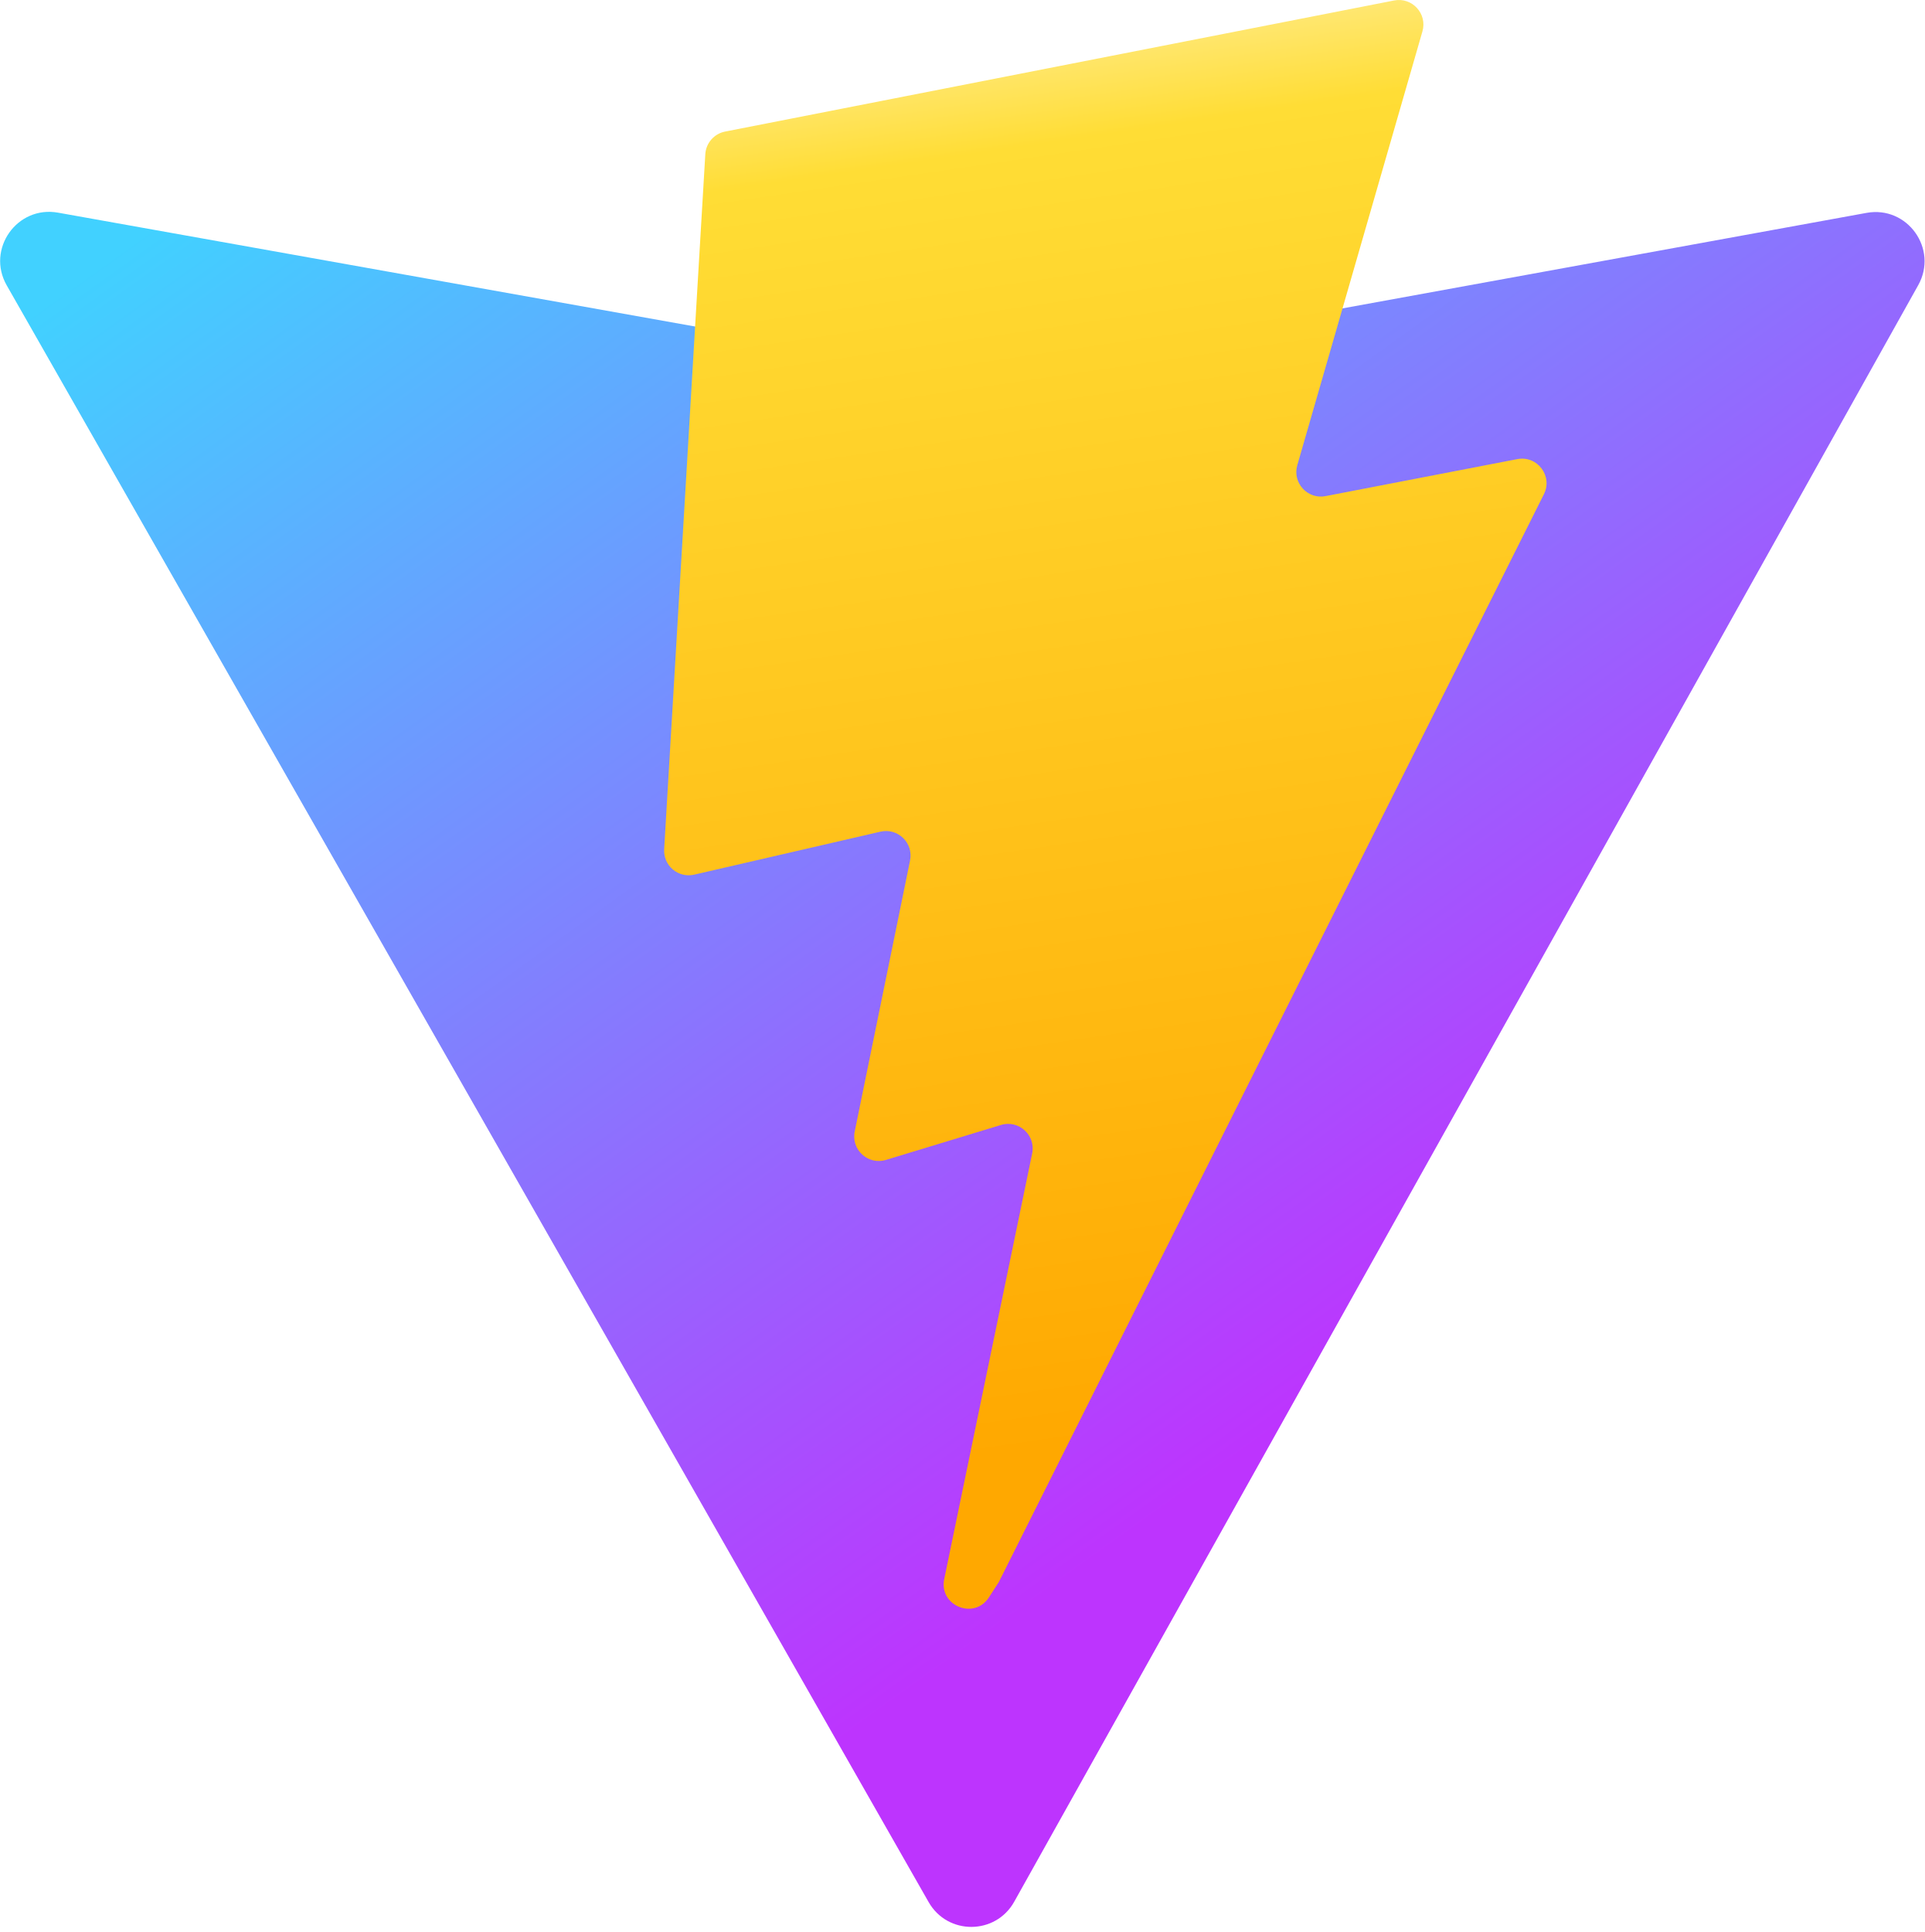
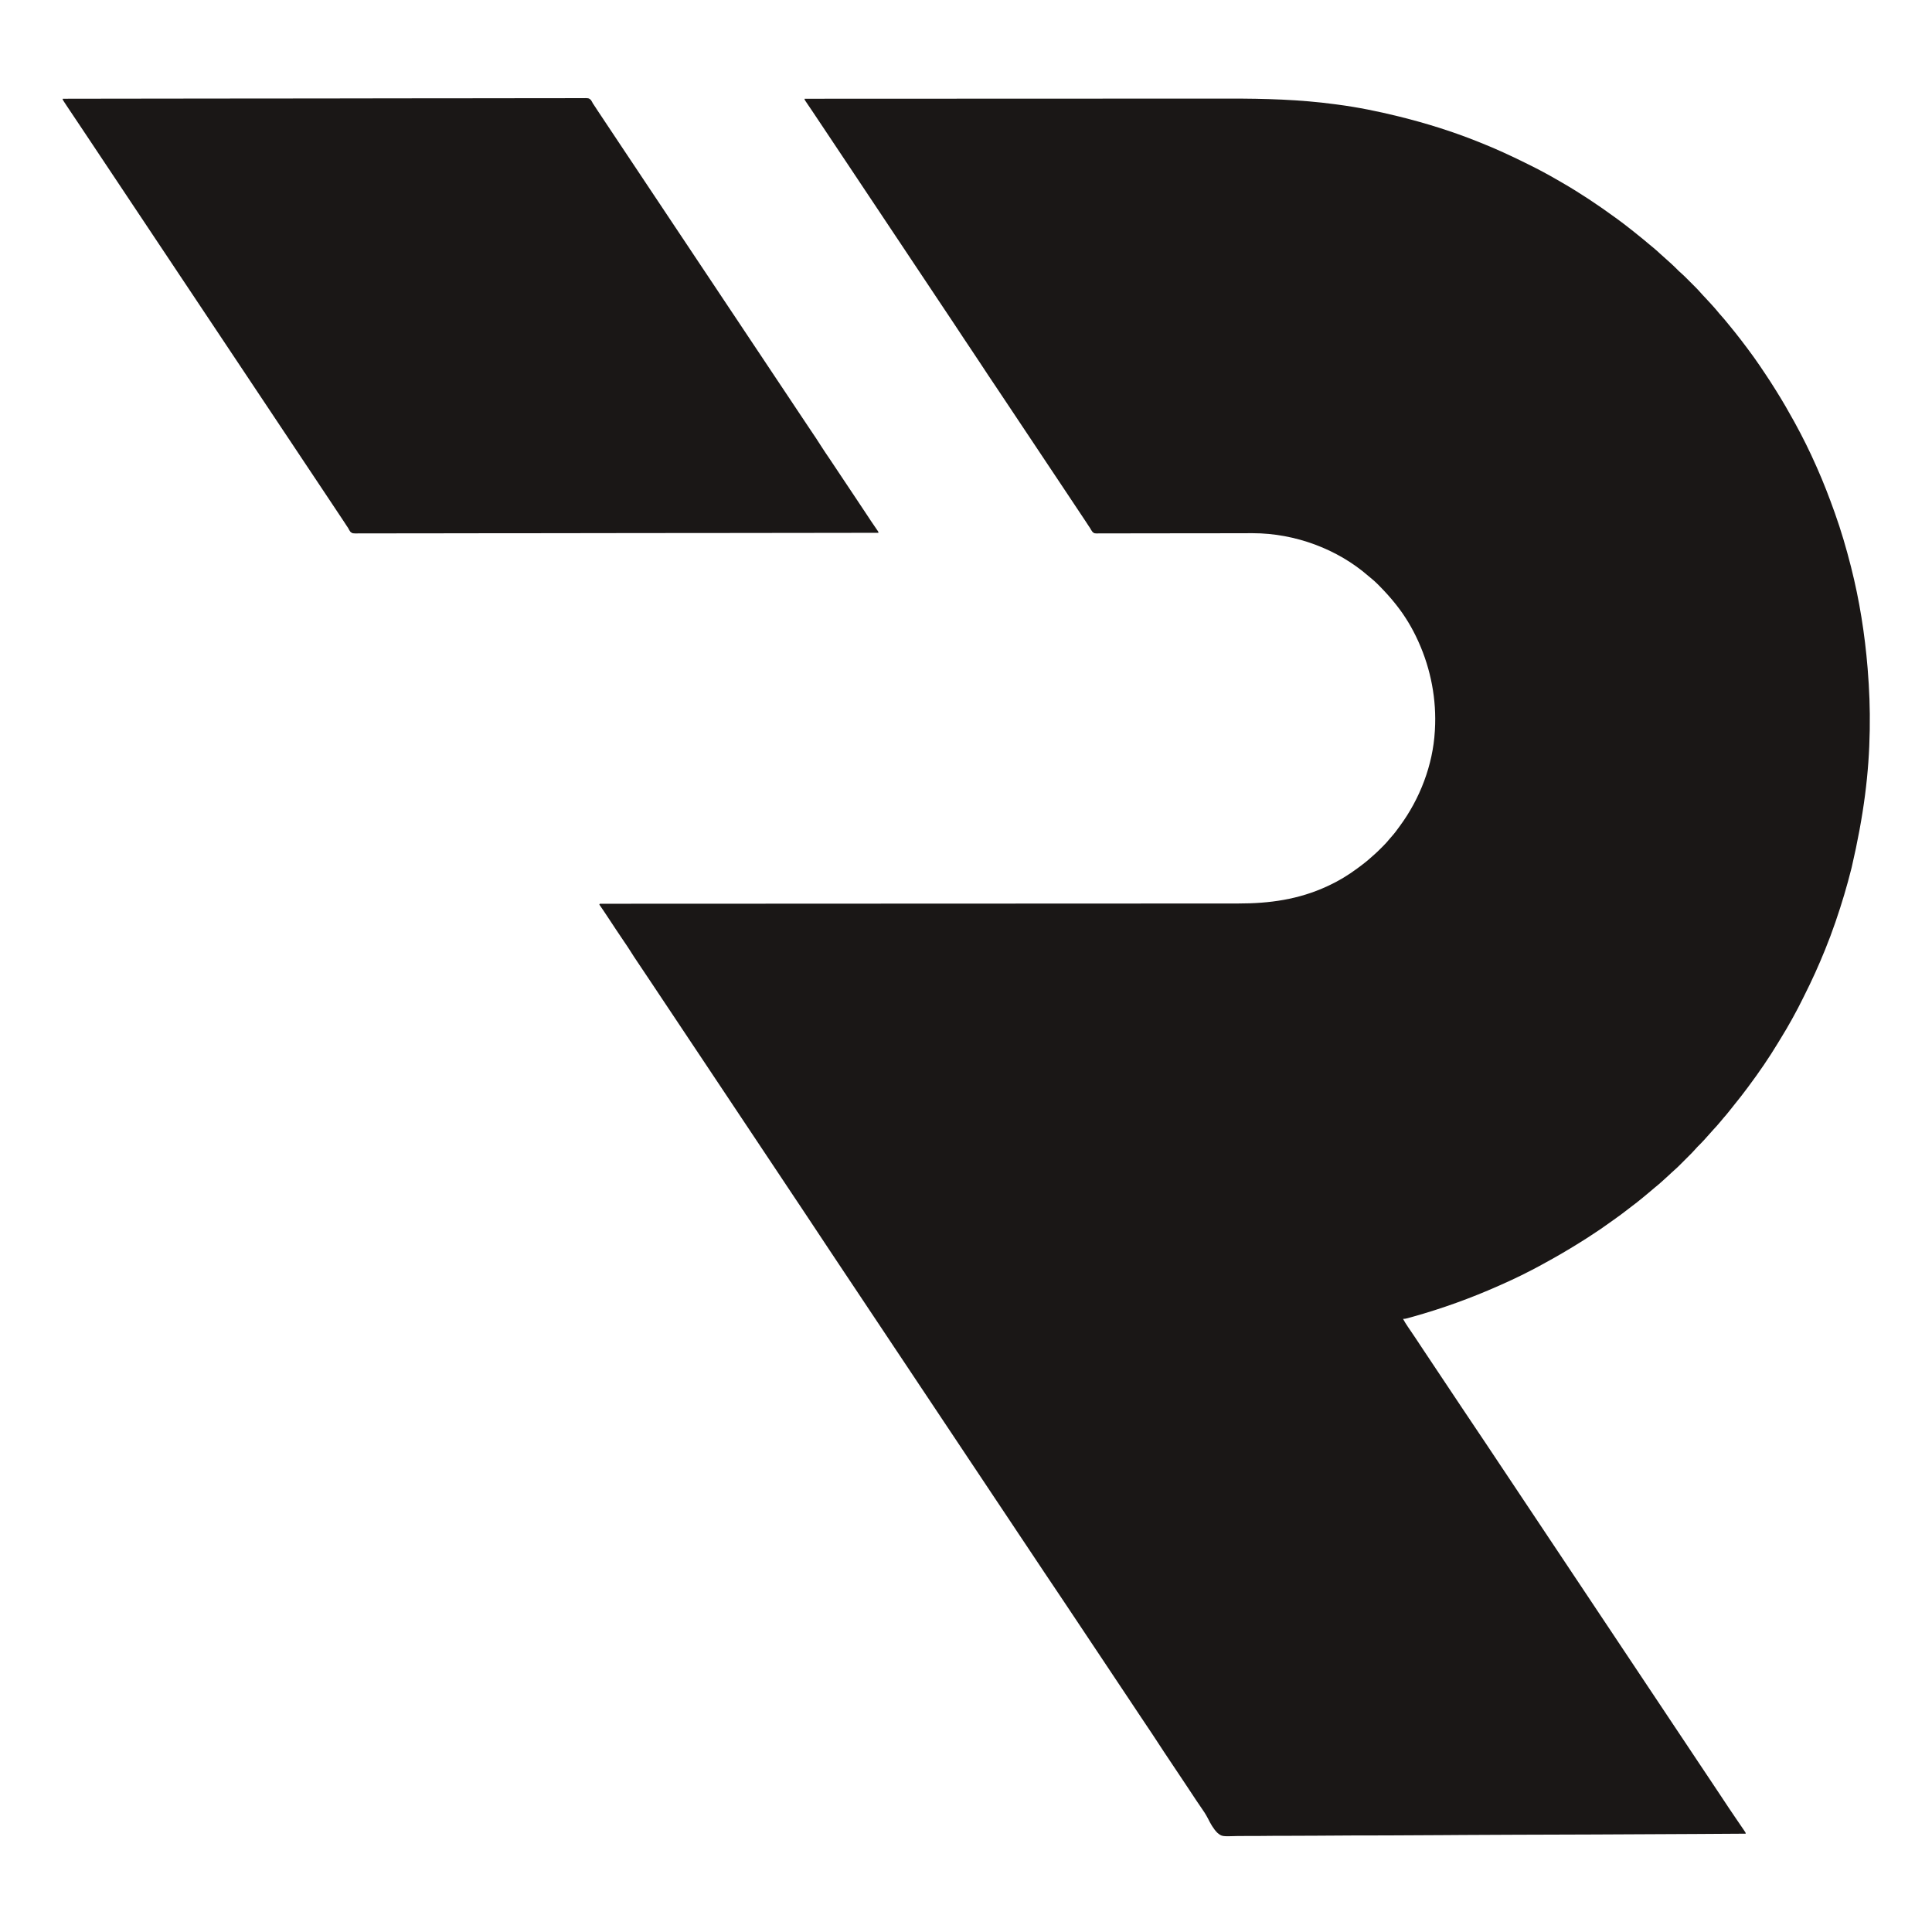
- <svg xmlns="http://www.w3.org/2000/svg" aria-hidden="true" role="img" class="iconify iconify--logos" width="31.88" height="32" preserveAspectRatio="xMidYMid meet" viewBox="0 0 256 257">
-   <defs>
-     <linearGradient id="IconifyId1813088fe1fbc01fb466" x1="-.828%" x2="57.636%" y1="7.652%" y2="78.411%">
-       <stop offset="0%" stop-color="#41D1FF" />
-       <stop offset="100%" stop-color="#BD34FE" />
-     </linearGradient>
-     <linearGradient id="IconifyId1813088fe1fbc01fb467" x1="43.376%" x2="50.316%" y1="2.242%" y2="89.03%">
-       <stop offset="0%" stop-color="#FFEA83" />
-       <stop offset="8.333%" stop-color="#FFDD35" />
-       <stop offset="100%" stop-color="#FFA800" />
-     </linearGradient>
-   </defs>
-   <path fill="url(#IconifyId1813088fe1fbc01fb466)" d="M255.153 37.938L134.897 252.976c-2.483 4.44-8.862 4.466-11.382.048L.875 37.958c-2.746-4.814 1.371-10.646 6.827-9.67l120.385 21.517a6.537 6.537 0 0 0 2.322-.004l117.867-21.483c5.438-.991 9.574 4.796 6.877 9.62Z" />
-   <path fill="url(#IconifyId1813088fe1fbc01fb467)" d="M185.432.063L96.44 17.501a3.268 3.268 0 0 0-2.634 3.014l-5.474 92.456a3.268 3.268 0 0 0 3.997 3.378l24.777-5.718c2.318-.535 4.413 1.507 3.936 3.838l-7.361 36.047c-.495 2.426 1.782 4.5 4.151 3.78l15.304-4.649c2.372-.72 4.652 1.36 4.15 3.788l-11.698 56.621c-.732 3.542 3.979 5.473 5.943 2.437l1.313-2.028l72.516-144.72c1.215-2.423-.88-5.186-3.54-4.672l-25.505 4.922c-2.396.462-4.435-1.77-3.759-4.114l16.646-57.705c.677-2.35-1.37-4.583-3.769-4.113Z" />
+ <svg xmlns="http://www.w3.org/2000/svg" version="1.1" width="4500" height="4500">
+   <path d="M0 0 C171.131 -0.086 171.131 -0.086 306.351 -0.127 C307.881 -0.127 309.41 -0.128 310.94 -0.128 C343.055 -0.137 375.171 -0.145 407.287 -0.153 C423.424 -0.156 439.56 -0.16 455.697 -0.164 C458.131 -0.165 460.564 -0.165 462.998 -0.166 C500.41 -0.175 537.822 -0.187 575.233 -0.206 C576.437 -0.207 576.437 -0.207 577.665 -0.207 C590.599 -0.214 603.533 -0.221 616.467 -0.228 C653.791 -0.247 691.114 -0.266 728.438 -0.273 C729.593 -0.274 729.593 -0.274 730.771 -0.274 C747.687 -0.277 764.604 -0.28 781.521 -0.282 C788.331 -0.283 795.141 -0.284 801.951 -0.285 C802.696 -0.285 803.441 -0.285 804.209 -0.285 C828.092 -0.288 851.974 -0.301 875.856 -0.319 C899.979 -0.337 924.102 -0.345 948.225 -0.341 C961.911 -0.338 975.596 -0.34 989.282 -0.358 C1071.639 -0.458 1153.046 1.725 1234.806 12.707 C1236.892 12.986 1238.979 13.258 1241.066 13.528 C1288.849 19.788 1336.24 29.438 1383 41 C1384.056 41.261 1385.112 41.522 1386.2 41.79 C1448.288 57.171 1509.453 76.294 1568.837 100.133 C1570.977 100.991 1573.119 101.843 1575.261 102.695 C1610.175 116.596 1644.32 132.344 1677.995 149.008 C1680.05 150.025 1682.107 151.038 1684.165 152.051 C1700.979 160.336 1717.669 168.789 1734 178 C1735.05 178.592 1736.1 179.184 1737.182 179.794 C1745.48 184.486 1753.746 189.231 1762 194 C1762.919 194.53 1762.919 194.53 1763.857 195.071 C1806.734 219.824 1847.979 247.346 1887.973 276.522 C1889.916 277.939 1891.864 279.349 1893.812 280.758 C1902.986 287.411 1911.945 294.327 1920.86 301.322 C1922.86 302.891 1924.863 304.456 1926.867 306.02 C1933.99 311.586 1941.022 317.252 1948 323 C1949.792 324.458 1951.583 325.917 1953.375 327.375 C1958.016 331.17 1962.598 335.03 1967.164 338.916 C1970.569 341.808 1974.017 344.638 1977.5 347.438 C1982.879 351.811 1987.935 356.488 1993 361.215 C1995.969 363.983 1999.008 366.664 2002.074 369.324 C2013.788 379.517 2025.271 390.088 2036.143 401.175 C2037.934 402.936 2039.783 404.571 2041.693 406.201 C2046.117 410.049 2050.271 414.127 2054.41 418.277 C2055.567 419.433 2055.567 419.433 2056.747 420.611 C2058.366 422.229 2059.983 423.849 2061.6 425.469 C2064.056 427.931 2066.517 430.386 2068.979 432.842 C2070.56 434.424 2072.142 436.007 2073.723 437.59 C2074.449 438.314 2075.175 439.038 2075.923 439.784 C2079.938 443.817 2083.775 447.947 2087.491 452.255 C2089.233 454.269 2091.033 456.218 2092.867 458.148 C2093.521 458.839 2094.174 459.529 2094.847 460.24 C2095.851 461.297 2095.851 461.297 2096.875 462.375 C2101.982 467.777 2107.053 473.197 2111.996 478.75 C2113.395 480.321 2114.805 481.883 2116.223 483.438 C2120.912 488.586 2125.371 493.868 2129.75 499.281 C2131.935 501.921 2134.192 504.467 2136.5 507 C2140.724 511.646 2144.699 516.457 2148.647 521.338 C2150.186 523.228 2151.738 525.107 2153.293 526.984 C2172.955 550.73 2191.665 575.284 2209.75 600.25 C2210.22 600.897 2210.69 601.544 2211.174 602.211 C2220.407 615.025 2229.182 628.17 2237.938 641.312 C2238.416 642.03 2238.894 642.748 2239.387 643.487 C2246.28 653.836 2253.093 664.225 2259.636 674.8 C2261.084 677.135 2262.545 679.462 2264.008 681.789 C2278.398 704.756 2291.95 728.249 2305 752 C2305.563 753.022 2306.126 754.043 2306.706 755.096 C2324.608 787.694 2341.188 821.068 2356.167 855.108 C2356.996 856.99 2357.829 858.87 2358.664 860.75 C2373.543 894.285 2386.68 928.45 2399 963 C2399.403 964.129 2399.403 964.129 2399.815 965.281 C2414.31 1005.876 2426.403 1047.227 2437 1089 C2437.219 1089.86 2437.437 1090.719 2437.662 1091.605 C2457.144 1168.468 2469.511 1247 2476 1326 C2476.07 1326.854 2476.141 1327.708 2476.214 1328.588 C2479.992 1374.832 2481.82 1421.601 2481 1468 C2480.981 1469.302 2480.961 1470.605 2480.941 1471.947 C2479.405 1570.032 2467.228 1668.382 2439 1790 C2438.78 1790.881 2438.56 1791.763 2438.333 1792.671 C2427.998 1834.014 2415.847 1874.701 2402 1915 C2401.507 1916.44 2401.014 1917.881 2400.521 1919.321 C2393.27 1940.453 2385.413 1961.304 2377 1982 C2376.706 1982.723 2376.413 1983.447 2376.11 1984.192 C2361.838 2019.308 2346.271 2053.837 2329.176 2087.676 C2327.446 2091.101 2325.742 2094.54 2324.043 2097.98 C2317.494 2111.216 2310.738 2124.295 2303.557 2137.199 C2301.94 2140.108 2300.337 2143.024 2298.734 2145.941 C2290.902 2160.133 2282.654 2174.039 2274.164 2187.842 C2271.848 2191.609 2269.556 2195.39 2267.277 2199.18 C2246.315 2233.889 2223.26 2267.522 2199 2300 C2197.984 2301.367 2196.969 2302.734 2195.953 2304.102 C2185.823 2317.711 2175.429 2331.111 2164.684 2344.24 C2161.227 2348.468 2157.846 2352.747 2154.5 2357.062 C2150.083 2362.742 2145.439 2368.192 2140.698 2373.601 C2137.531 2377.217 2134.447 2380.876 2131.438 2384.625 C2127.113 2389.969 2122.472 2394.977 2117.785 2400 C2115.02 2402.965 2112.343 2405.999 2109.688 2409.062 C2099.99 2420.196 2090.039 2431.195 2079.449 2441.488 C2077.511 2443.476 2075.708 2445.484 2073.905 2447.59 C2069.816 2452.278 2065.469 2456.675 2061.066 2461.066 C2060.23 2461.904 2059.393 2462.742 2058.531 2463.605 C2056.771 2465.365 2055.011 2467.124 2053.249 2468.882 C2050.57 2471.555 2047.897 2474.233 2045.225 2476.912 C2043.506 2478.631 2041.786 2480.349 2040.066 2482.066 C2038.882 2483.254 2038.882 2483.254 2037.673 2484.466 C2033.477 2488.644 2029.199 2492.659 2024.713 2496.523 C2022.76 2498.207 2020.871 2499.946 2019 2501.719 C2018.34 2502.341 2017.68 2502.964 2017 2503.605 C2016.34 2504.231 2015.68 2504.856 2015 2505.5 C2010.346 2509.909 2005.641 2514.23 2000.799 2518.433 C1998.564 2520.38 1996.375 2522.375 1994.188 2524.375 C1989.897 2528.247 1985.476 2531.916 1980.984 2535.551 C1977.612 2538.318 1974.304 2541.152 1971 2544 C1965.078 2549.099 1959.07 2554.077 1953 2559 C1951.774 2560.007 1950.549 2561.015 1949.324 2562.023 C1942.055 2567.993 1934.701 2573.802 1927.146 2579.405 C1921.992 2583.233 1916.927 2587.163 1911.875 2591.125 C1904.989 2596.511 1897.985 2601.67 1890.835 2606.699 C1888.136 2608.613 1885.462 2610.562 1882.786 2612.509 C1863.895 2626.236 1844.662 2639.401 1825 2652 C1824.197 2652.515 1823.394 2653.03 1822.566 2653.56 C1817.066 2657.076 1811.54 2660.548 1806 2664 C1805.049 2664.594 1804.097 2665.187 1803.117 2665.799 C1777.64 2681.663 1751.787 2696.788 1725.426 2711.133 C1722.237 2712.871 1719.055 2714.621 1715.875 2716.375 C1685.606 2732.973 1654.567 2748.182 1622.989 2762.121 C1620.963 2763.016 1618.94 2763.915 1616.916 2764.815 C1552.127 2793.609 1485.278 2817.752 1417 2836.875 C1416.063 2837.138 1415.126 2837.402 1414.16 2837.673 C1411.525 2838.412 1408.888 2839.141 1406.25 2839.867 C1405.47 2840.085 1404.69 2840.303 1403.886 2840.528 C1400.432 2841.466 1397.608 2842 1394 2842 C1397.292 2848.151 1400.873 2853.984 1404.812 2859.738 C1405.37 2860.56 1405.927 2861.381 1406.501 2862.227 C1407.703 2863.998 1408.906 2865.768 1410.111 2867.537 C1413.385 2872.348 1416.647 2877.167 1419.906 2881.988 C1420.58 2882.984 1421.253 2883.98 1421.947 2885.006 C1428.884 2895.281 1435.698 2905.635 1442.5 2916 C1452.066 2930.57 1461.729 2945.067 1471.5 2959.5 C1481.271 2973.933 1490.933 2988.431 1500.5 3003 C1511.28 3019.414 1522.194 3035.73 1533.195 3051.996 C1542.101 3065.166 1550.936 3078.38 1559.741 3091.617 C1567.985 3104.008 1576.282 3116.361 1584.62 3128.688 C1595.633 3144.971 1606.522 3161.328 1617.312 3177.76 C1626.277 3191.407 1635.346 3204.979 1644.5 3218.5 C1654.888 3233.844 1665.142 3249.271 1675.312 3264.76 C1684.277 3278.408 1693.346 3291.979 1702.5 3305.5 C1712.888 3320.844 1723.142 3336.271 1733.312 3351.76 C1742.277 3365.408 1751.346 3378.979 1760.5 3392.5 C1770.888 3407.844 1781.142 3423.271 1791.312 3438.76 C1800.277 3452.408 1809.346 3465.979 1818.5 3479.5 C1828.888 3494.844 1839.142 3510.271 1849.312 3525.76 C1858.277 3539.408 1867.346 3552.979 1876.5 3566.5 C1886.888 3581.844 1897.142 3597.271 1907.312 3612.76 C1916.277 3626.408 1925.346 3639.979 1934.5 3653.5 C1944.888 3668.844 1955.142 3684.271 1965.312 3699.76 C1974.277 3713.408 1983.346 3726.979 1992.5 3740.5 C2002.888 3755.844 2013.142 3771.271 2023.312 3786.76 C2032.277 3800.408 2041.346 3813.979 2050.5 3827.5 C2060.888 3842.844 2071.142 3858.271 2081.312 3873.76 C2090.865 3888.302 2100.546 3902.752 2110.3 3917.159 C2119.722 3931.079 2129.02 3945.077 2138.25 3959.125 C2147.62 3973.384 2157.067 3987.577 2166.709 4001.654 C2171.141 4008.125 2175.559 4014.604 2179.966 4021.091 C2181.024 4022.646 2182.084 4024.201 2183.146 4025.754 C2184.624 4027.915 2186.096 4030.08 2187.566 4032.246 C2188.24 4033.227 2188.24 4033.227 2188.927 4034.228 C2192 4038.772 2192 4038.772 2192 4041 C2154.578 4041.242 2117.156 4041.474 2079.734 4041.698 C2079.001 4041.703 2078.269 4041.707 2077.514 4041.712 C1999.012 4042.182 1920.51 4042.588 1842.007 4042.863 C1840.262 4042.869 1838.518 4042.875 1836.773 4042.882 C1800.15 4043.01 1763.527 4043.13 1726.904 4043.239 C1708.506 4043.294 1690.107 4043.35 1671.709 4043.408 C1668.934 4043.417 1666.159 4043.426 1663.384 4043.434 C1620.671 4043.569 1577.958 4043.741 1535.245 4044.021 C1533.869 4044.03 1533.869 4044.03 1532.464 4044.039 C1517.669 4044.137 1502.874 4044.237 1488.078 4044.338 C1445.44 4044.629 1402.803 4044.896 1360.165 4045.01 C1359.287 4045.013 1358.41 4045.015 1357.505 4045.017 C1338.235 4045.069 1318.965 4045.108 1299.695 4045.136 C1291.94 4045.148 1284.186 4045.161 1276.431 4045.175 C1275.582 4045.176 1274.734 4045.178 1273.859 4045.179 C1246.555 4045.227 1219.254 4045.415 1191.95 4045.676 C1164.425 4045.939 1136.903 4046.064 1109.377 4045.999 C1105.565 4045.991 1101.753 4045.983 1097.941 4045.977 C1097.194 4045.975 1096.447 4045.974 1095.677 4045.973 C1083.889 4045.956 1072.107 4046.087 1060.32 4046.28 C1048.701 4046.468 1037.091 4046.493 1025.471 4046.361 C1019.26 4046.294 1013.071 4046.296 1006.862 4046.495 C972.076 4047.546 972.076 4047.546 961.599 4039.054 C952.03 4029.558 945.573 4017.588 939.542 4005.658 C934.586 3995.879 928.53 3986.985 922.252 3978.018 C919.204 3973.638 916.23 3969.207 913.25 3964.781 C912.577 3963.785 911.904 3962.788 911.211 3961.762 C903.953 3950.982 896.828 3940.115 889.696 3929.252 C880.564 3915.349 871.322 3901.526 862 3887.75 C853.759 3875.569 845.55 3863.371 837.5 3851.062 C837.091 3850.437 836.681 3849.811 836.259 3849.166 C834.563 3846.572 832.868 3843.978 831.173 3841.383 C825.134 3832.139 819.071 3822.911 813 3813.688 C812.388 3812.757 811.775 3811.827 811.145 3810.868 C801.429 3796.117 791.591 3781.453 781.69 3766.826 C771.908 3752.371 762.267 3737.829 752.688 3723.24 C743.723 3709.592 734.654 3696.021 725.5 3682.5 C715.112 3667.156 704.858 3651.729 694.688 3636.24 C685.723 3622.592 676.654 3609.021 667.5 3595.5 C657.729 3581.067 648.067 3566.569 638.5 3552 C627.628 3535.445 616.619 3518.988 605.523 3502.582 C597.482 3490.691 589.493 3478.766 581.545 3466.812 C573.963 3455.412 566.319 3444.057 558.649 3432.716 C547.547 3416.299 536.567 3399.808 525.689 3383.242 C516.724 3369.594 507.654 3356.022 498.5 3342.5 C488.112 3327.156 477.858 3311.729 467.688 3296.24 C458.723 3282.592 449.654 3269.021 440.5 3255.5 C430.112 3240.156 419.858 3224.729 409.688 3209.24 C400.723 3195.592 391.654 3182.021 382.5 3168.5 C372.112 3153.156 361.858 3137.729 351.688 3122.24 C342.723 3108.592 333.654 3095.021 324.5 3081.5 C314.112 3066.156 303.858 3050.729 293.688 3035.24 C284.723 3021.592 275.654 3008.021 266.5 2994.5 C256.112 2979.156 245.858 2963.729 235.688 2948.24 C226.723 2934.592 217.654 2921.021 208.5 2907.5 C198.112 2892.156 187.858 2876.729 177.688 2861.24 C168.723 2847.592 159.654 2834.021 150.5 2820.5 C140.112 2805.156 129.858 2789.729 119.688 2774.24 C110.723 2760.592 101.654 2747.021 92.5 2733.5 C81.229 2716.85 70.104 2700.109 59.066 2683.303 C51.096 2671.167 43.067 2659.072 35 2647 C21.399 2626.638 7.814 2606.267 -5.635 2585.804 C-16.417 2569.401 -27.308 2553.078 -38.312 2536.823 C-48.094 2522.37 -57.733 2507.828 -67.312 2493.24 C-76.277 2479.592 -85.346 2466.021 -94.5 2452.5 C-104.888 2437.156 -115.142 2421.729 -125.312 2406.24 C-134.277 2392.592 -143.346 2379.021 -152.5 2365.5 C-162.888 2350.156 -173.142 2334.729 -183.312 2319.24 C-192.277 2305.592 -201.346 2292.021 -210.5 2278.5 C-220.888 2263.156 -231.142 2247.729 -241.312 2232.24 C-250.277 2218.592 -259.346 2205.021 -268.5 2191.5 C-278.888 2176.156 -289.142 2160.729 -299.312 2145.24 C-308.277 2131.592 -317.346 2118.021 -326.5 2104.5 C-336.882 2089.165 -347.131 2073.749 -357.293 2058.268 C-367.819 2042.237 -378.503 2026.317 -389.285 2010.457 C-394.745 2002.412 -400.095 1994.332 -405.199 1986.056 C-410.072 1978.197 -415.295 1970.574 -420.493 1962.928 C-432.892 1944.683 -445.101 1926.319 -457.193 1907.87 C-464.002 1897.49 -470.915 1887.195 -478 1877 C-477.67 1876.34 -477.34 1875.68 -477 1875 C-476.18 1875 -476.18 1875 -475.344 1875 C-428.938 1874.986 -382.531 1874.971 -336.125 1874.956 C-335.206 1874.956 -334.287 1874.955 -333.34 1874.955 C-234.845 1874.923 -136.351 1874.886 -37.856 1874.841 C-35.667 1874.84 -33.479 1874.839 -31.29 1874.838 C14.652 1874.817 60.595 1874.795 106.537 1874.773 C129.617 1874.761 152.696 1874.75 175.776 1874.739 C179.257 1874.738 182.738 1874.736 186.22 1874.734 C239.808 1874.709 293.397 1874.685 346.986 1874.67 C348.138 1874.669 349.289 1874.669 350.476 1874.669 C369.042 1874.663 387.609 1874.658 406.176 1874.653 C459.674 1874.638 513.172 1874.621 566.67 1874.594 C567.771 1874.593 568.872 1874.593 570.006 1874.592 C594.177 1874.58 618.348 1874.567 642.519 1874.553 C652.245 1874.548 661.972 1874.542 671.699 1874.537 C672.763 1874.536 673.828 1874.536 674.924 1874.535 C709.184 1874.516 743.444 1874.507 777.704 1874.502 C812.235 1874.497 846.766 1874.483 881.297 1874.457 C886.077 1874.453 890.856 1874.449 895.635 1874.446 C896.572 1874.445 897.509 1874.444 898.474 1874.444 C913.267 1874.433 928.059 1874.432 942.852 1874.436 C957.423 1874.439 971.994 1874.431 986.565 1874.413 C994.35 1874.403 1002.134 1874.398 1009.918 1874.407 C1083.274 1874.483 1151.075 1865.102 1218 1834 C1219.049 1833.515 1220.099 1833.029 1221.18 1832.529 C1244.374 1821.678 1266.455 1808.273 1287 1793 C1288.056 1792.225 1289.111 1791.451 1290.199 1790.652 C1293.155 1788.462 1296.082 1786.24 1299 1784 C1299.558 1783.574 1300.116 1783.147 1300.69 1782.708 C1307.834 1777.235 1314.72 1771.625 1321.305 1765.484 C1323.364 1763.586 1325.447 1761.758 1327.574 1759.938 C1332.717 1755.451 1337.54 1750.646 1342.363 1745.822 C1343.926 1744.261 1345.497 1742.709 1347.068 1741.156 C1352.773 1735.483 1358.084 1729.699 1363.083 1723.385 C1364.914 1721.107 1366.826 1718.954 1368.812 1716.812 C1374.695 1710.263 1379.8 1703.093 1385 1696 C1385.436 1695.411 1385.872 1694.821 1386.321 1694.214 C1433.156 1630.827 1463.52 1551.909 1468 1473 C1468.098 1471.416 1468.098 1471.416 1468.199 1469.799 C1472.307 1399.838 1458.779 1328.797 1430 1265 C1429.29 1263.426 1429.29 1263.426 1428.566 1261.82 C1415.354 1232.817 1398.784 1205.031 1379 1180 C1378.363 1179.184 1377.726 1178.368 1377.07 1177.527 C1364.745 1161.911 1351.437 1147.37 1337.438 1133.25 C1336.575 1132.375 1335.713 1131.499 1334.825 1130.598 C1329.611 1125.377 1324.212 1120.578 1318.453 1115.965 C1316.516 1114.413 1314.619 1112.84 1312.75 1111.207 C1242.282 1049.847 1143.681 1011.923 1043.678 1011.916 C1042.076 1011.919 1040.473 1011.922 1038.87 1011.924 C1035.412 1011.93 1031.953 1011.94 1028.495 1011.951 C1022.865 1011.97 1017.236 1011.982 1011.607 1011.993 C1005.54 1012.004 999.473 1012.016 993.407 1012.031 C978.386 1012.066 963.366 1012.082 948.345 1012.086 C947.257 1012.087 946.169 1012.087 945.048 1012.088 C936.094 1012.09 927.14 1012.093 918.186 1012.094 C910.137 1012.096 902.088 1012.098 894.039 1012.102 C892.892 1012.102 891.744 1012.102 890.562 1012.103 C871.942 1012.112 853.321 1012.156 834.701 1012.213 C815.567 1012.27 796.433 1012.286 777.299 1012.263 C765.504 1012.251 753.71 1012.272 741.914 1012.335 C733.838 1012.375 725.763 1012.375 717.687 1012.343 C713.027 1012.326 708.369 1012.326 703.71 1012.375 C699.443 1012.419 695.179 1012.413 690.912 1012.366 C689.37 1012.358 687.828 1012.369 686.286 1012.4 C674.786 1012.618 674.786 1012.618 670.375 1008.623 C668.317 1005.832 666.637 1003.052 665 1000 C663.979 998.454 662.945 996.917 661.89 995.395 C660.889 993.869 659.89 992.342 658.895 990.812 C657.75 989.067 656.606 987.322 655.461 985.576 C654.868 984.669 654.274 983.762 653.663 982.828 C643.066 966.634 632.352 950.524 621.5 934.5 C611.111 919.156 600.858 903.729 590.688 888.24 C581.723 874.592 572.654 861.021 563.5 847.5 C553.112 832.156 542.858 816.729 532.688 801.24 C523.723 787.592 514.654 774.021 505.5 760.5 C495.112 745.156 484.858 729.729 474.688 714.24 C465.723 700.592 456.654 687.021 447.5 673.5 C434.433 654.197 421.59 634.75 408.786 615.272 C402.072 605.061 395.29 594.896 388.498 584.737 C383.224 576.848 377.954 568.956 372.688 561.062 C372.093 560.172 371.499 559.282 370.887 558.365 C361.725 544.633 352.63 530.857 343.562 517.062 C333.381 501.574 323.079 486.172 312.688 470.823 C302.906 456.37 293.267 441.828 283.688 427.24 C274.723 413.592 265.654 400.021 256.5 386.5 C246.112 371.156 235.858 355.729 225.688 340.24 C216.723 326.592 207.654 313.021 198.5 299.5 C188.112 284.156 177.858 268.729 167.688 253.24 C158.723 239.592 149.654 226.021 140.5 212.5 C130.112 197.156 119.858 181.729 109.688 166.24 C100.723 152.592 91.654 139.021 82.5 125.5 C72.729 111.067 63.067 96.569 53.5 82 C41.797 64.178 29.935 46.469 17.984 28.813 C15.83 25.629 13.679 22.444 11.527 19.258 C10.005 17.008 8.478 14.761 6.951 12.514 C6.023 11.141 5.095 9.768 4.168 8.395 C3.742 7.771 3.316 7.148 2.877 6.506 C0 2.228 0 2.228 0 0 Z " fill="#1A1716" transform="translate(1874,230)" />
+   <path d="M0 0 C37.503 -0.06 75.005 -0.118 112.508 -0.175 C113.242 -0.176 113.976 -0.177 114.732 -0.178 C193.353 -0.295 271.975 -0.397 350.596 -0.466 C352.343 -0.467 354.089 -0.469 355.835 -0.47 C392.485 -0.503 429.135 -0.532 465.785 -0.56 C484.195 -0.573 502.605 -0.588 521.015 -0.602 C523.792 -0.604 526.569 -0.606 529.346 -0.609 C572.118 -0.642 614.889 -0.685 657.66 -0.755 C659.04 -0.758 659.04 -0.758 660.447 -0.76 C675.278 -0.784 690.109 -0.809 704.94 -0.835 C747.65 -0.907 790.36 -0.974 833.07 -1.003 C834.387 -1.003 834.387 -1.003 835.73 -1.004 C855.004 -1.017 874.277 -1.027 893.55 -1.034 C901.305 -1.037 909.059 -1.04 916.814 -1.044 C917.662 -1.044 918.511 -1.044 919.386 -1.045 C946.745 -1.057 974.105 -1.104 1001.465 -1.169 C1029.018 -1.235 1056.571 -1.266 1084.125 -1.25 C1087.93 -1.248 1091.735 -1.246 1095.541 -1.244 C1096.287 -1.244 1097.032 -1.244 1097.801 -1.243 C1109.626 -1.239 1121.451 -1.272 1133.276 -1.32 C1144.896 -1.367 1156.515 -1.373 1168.135 -1.34 C1174.355 -1.323 1180.573 -1.325 1186.792 -1.374 C1192.446 -1.418 1198.097 -1.412 1203.75 -1.366 C1205.787 -1.358 1207.824 -1.368 1209.861 -1.4 C1225.025 -1.617 1225.025 -1.617 1229.903 2.377 C1231.973 5.173 1233.5 7.869 1235 11 C1236.014 12.551 1237.046 14.089 1238.11 15.605 C1239.111 17.131 1240.11 18.658 1241.105 20.188 C1242.25 21.933 1243.394 23.678 1244.539 25.424 C1245.132 26.331 1245.726 27.238 1246.337 28.172 C1256.934 44.366 1267.648 60.476 1278.5 76.5 C1288.889 91.844 1299.142 107.271 1309.312 122.76 C1318.277 136.408 1327.346 149.979 1336.5 163.5 C1346.888 178.844 1357.142 194.271 1367.312 209.76 C1376.277 223.408 1385.346 236.979 1394.5 250.5 C1404.888 265.844 1415.142 281.271 1425.312 296.76 C1434.277 310.408 1443.346 323.979 1452.5 337.5 C1462.888 352.844 1473.142 368.271 1483.312 383.76 C1492.277 397.408 1501.346 410.979 1510.5 424.5 C1520.888 439.844 1531.142 455.271 1541.312 470.76 C1550.277 484.408 1559.346 497.979 1568.5 511.5 C1578.888 526.844 1589.142 542.271 1599.312 557.76 C1608.277 571.408 1617.346 584.979 1626.5 598.5 C1636.888 613.844 1647.142 629.271 1657.312 644.76 C1666.277 658.408 1675.346 671.979 1684.5 685.5 C1694.883 700.837 1705.134 716.255 1715.297 731.738 C1724.569 745.858 1733.966 759.888 1743.438 773.875 C1750.942 784.957 1758.407 796.038 1765.494 807.394 C1772.217 818.076 1779.379 828.471 1786.456 838.92 C1795.907 852.881 1805.249 866.907 1814.5 881 C1824.652 896.462 1834.926 911.836 1845.296 927.153 C1856.004 942.973 1866.551 958.895 1877.021 974.873 C1878.15 976.593 1879.278 978.312 1880.406 980.031 C1880.947 980.856 1881.488 981.68 1882.045 982.53 C1886.61 989.466 1891.3 996.313 1896.065 1003.112 C1896.582 1003.857 1897.098 1004.602 1897.631 1005.369 C1898.09 1006.024 1898.548 1006.679 1899.021 1007.354 C1900 1009 1900 1009 1900 1011 C1862.497 1011.06 1824.995 1011.118 1787.492 1011.175 C1786.758 1011.176 1786.024 1011.177 1785.268 1011.178 C1706.647 1011.295 1628.025 1011.397 1549.404 1011.466 C1547.657 1011.467 1545.911 1011.469 1544.165 1011.47 C1507.515 1011.503 1470.865 1011.532 1434.215 1011.56 C1415.805 1011.573 1397.395 1011.588 1378.985 1011.602 C1376.208 1011.604 1373.431 1011.606 1370.654 1011.609 C1327.882 1011.642 1285.111 1011.685 1242.34 1011.755 C1240.96 1011.758 1240.96 1011.758 1239.553 1011.76 C1224.722 1011.784 1209.891 1011.809 1195.06 1011.835 C1152.35 1011.907 1109.64 1011.974 1066.93 1012.003 C1066.052 1012.003 1065.174 1012.004 1064.27 1012.004 C1044.996 1012.017 1025.723 1012.027 1006.45 1012.034 C998.695 1012.037 990.941 1012.04 983.186 1012.044 C982.338 1012.044 981.489 1012.044 980.614 1012.045 C953.255 1012.057 925.895 1012.104 898.535 1012.169 C870.982 1012.235 843.429 1012.266 815.875 1012.25 C812.07 1012.248 808.265 1012.246 804.459 1012.244 C803.713 1012.244 802.968 1012.244 802.199 1012.243 C790.374 1012.239 778.549 1012.272 766.724 1012.32 C755.104 1012.367 743.485 1012.373 731.865 1012.34 C725.645 1012.323 719.427 1012.325 713.208 1012.374 C707.554 1012.418 701.903 1012.412 696.25 1012.366 C694.213 1012.358 692.176 1012.368 690.139 1012.4 C674.975 1012.617 674.975 1012.617 670.097 1008.623 C668.027 1005.827 666.5 1003.131 665 1000 C663.986 998.449 662.954 996.911 661.89 995.395 C660.889 993.869 659.89 992.342 658.895 990.812 C657.75 989.067 656.606 987.322 655.461 985.576 C654.868 984.669 654.274 983.762 653.663 982.828 C643.066 966.634 632.352 950.524 621.5 934.5 C611.111 919.156 600.858 903.729 590.688 888.24 C581.723 874.592 572.654 861.021 563.5 847.5 C553.112 832.156 542.858 816.729 532.688 801.24 C523.723 787.592 514.654 774.021 505.5 760.5 C495.112 745.156 484.858 729.729 474.688 714.24 C465.723 700.592 456.654 687.021 447.5 673.5 C437.112 658.156 426.858 642.729 416.688 627.24 C407.723 613.592 398.654 600.021 389.5 586.5 C379.112 571.156 368.858 555.729 358.688 540.24 C349.723 526.592 340.654 513.021 331.5 499.5 C321.112 484.156 310.858 468.729 300.688 453.24 C291.723 439.592 282.654 426.021 273.5 412.5 C263.112 397.156 252.858 381.729 242.688 366.24 C233.723 352.592 224.654 339.021 215.5 325.5 C205.112 310.156 194.858 294.729 184.688 279.24 C175.723 265.592 166.654 252.021 157.5 238.5 C147.112 223.156 136.858 207.729 126.688 192.24 C117.723 178.592 108.654 165.021 99.5 151.5 C89.112 136.157 78.86 120.731 68.69 105.243 C59.683 91.532 50.57 77.898 41.375 64.312 C32.021 50.485 22.715 36.627 13.512 22.698 C12.303 20.868 11.091 19.039 9.878 17.211 C8.21 14.694 6.547 12.174 4.887 9.652 C4.388 8.902 3.89 8.153 3.376 7.38 C0 2.229 0 2.229 0 0 Z " fill="#1A1716" transform="translate(146,230)" />
</svg>
